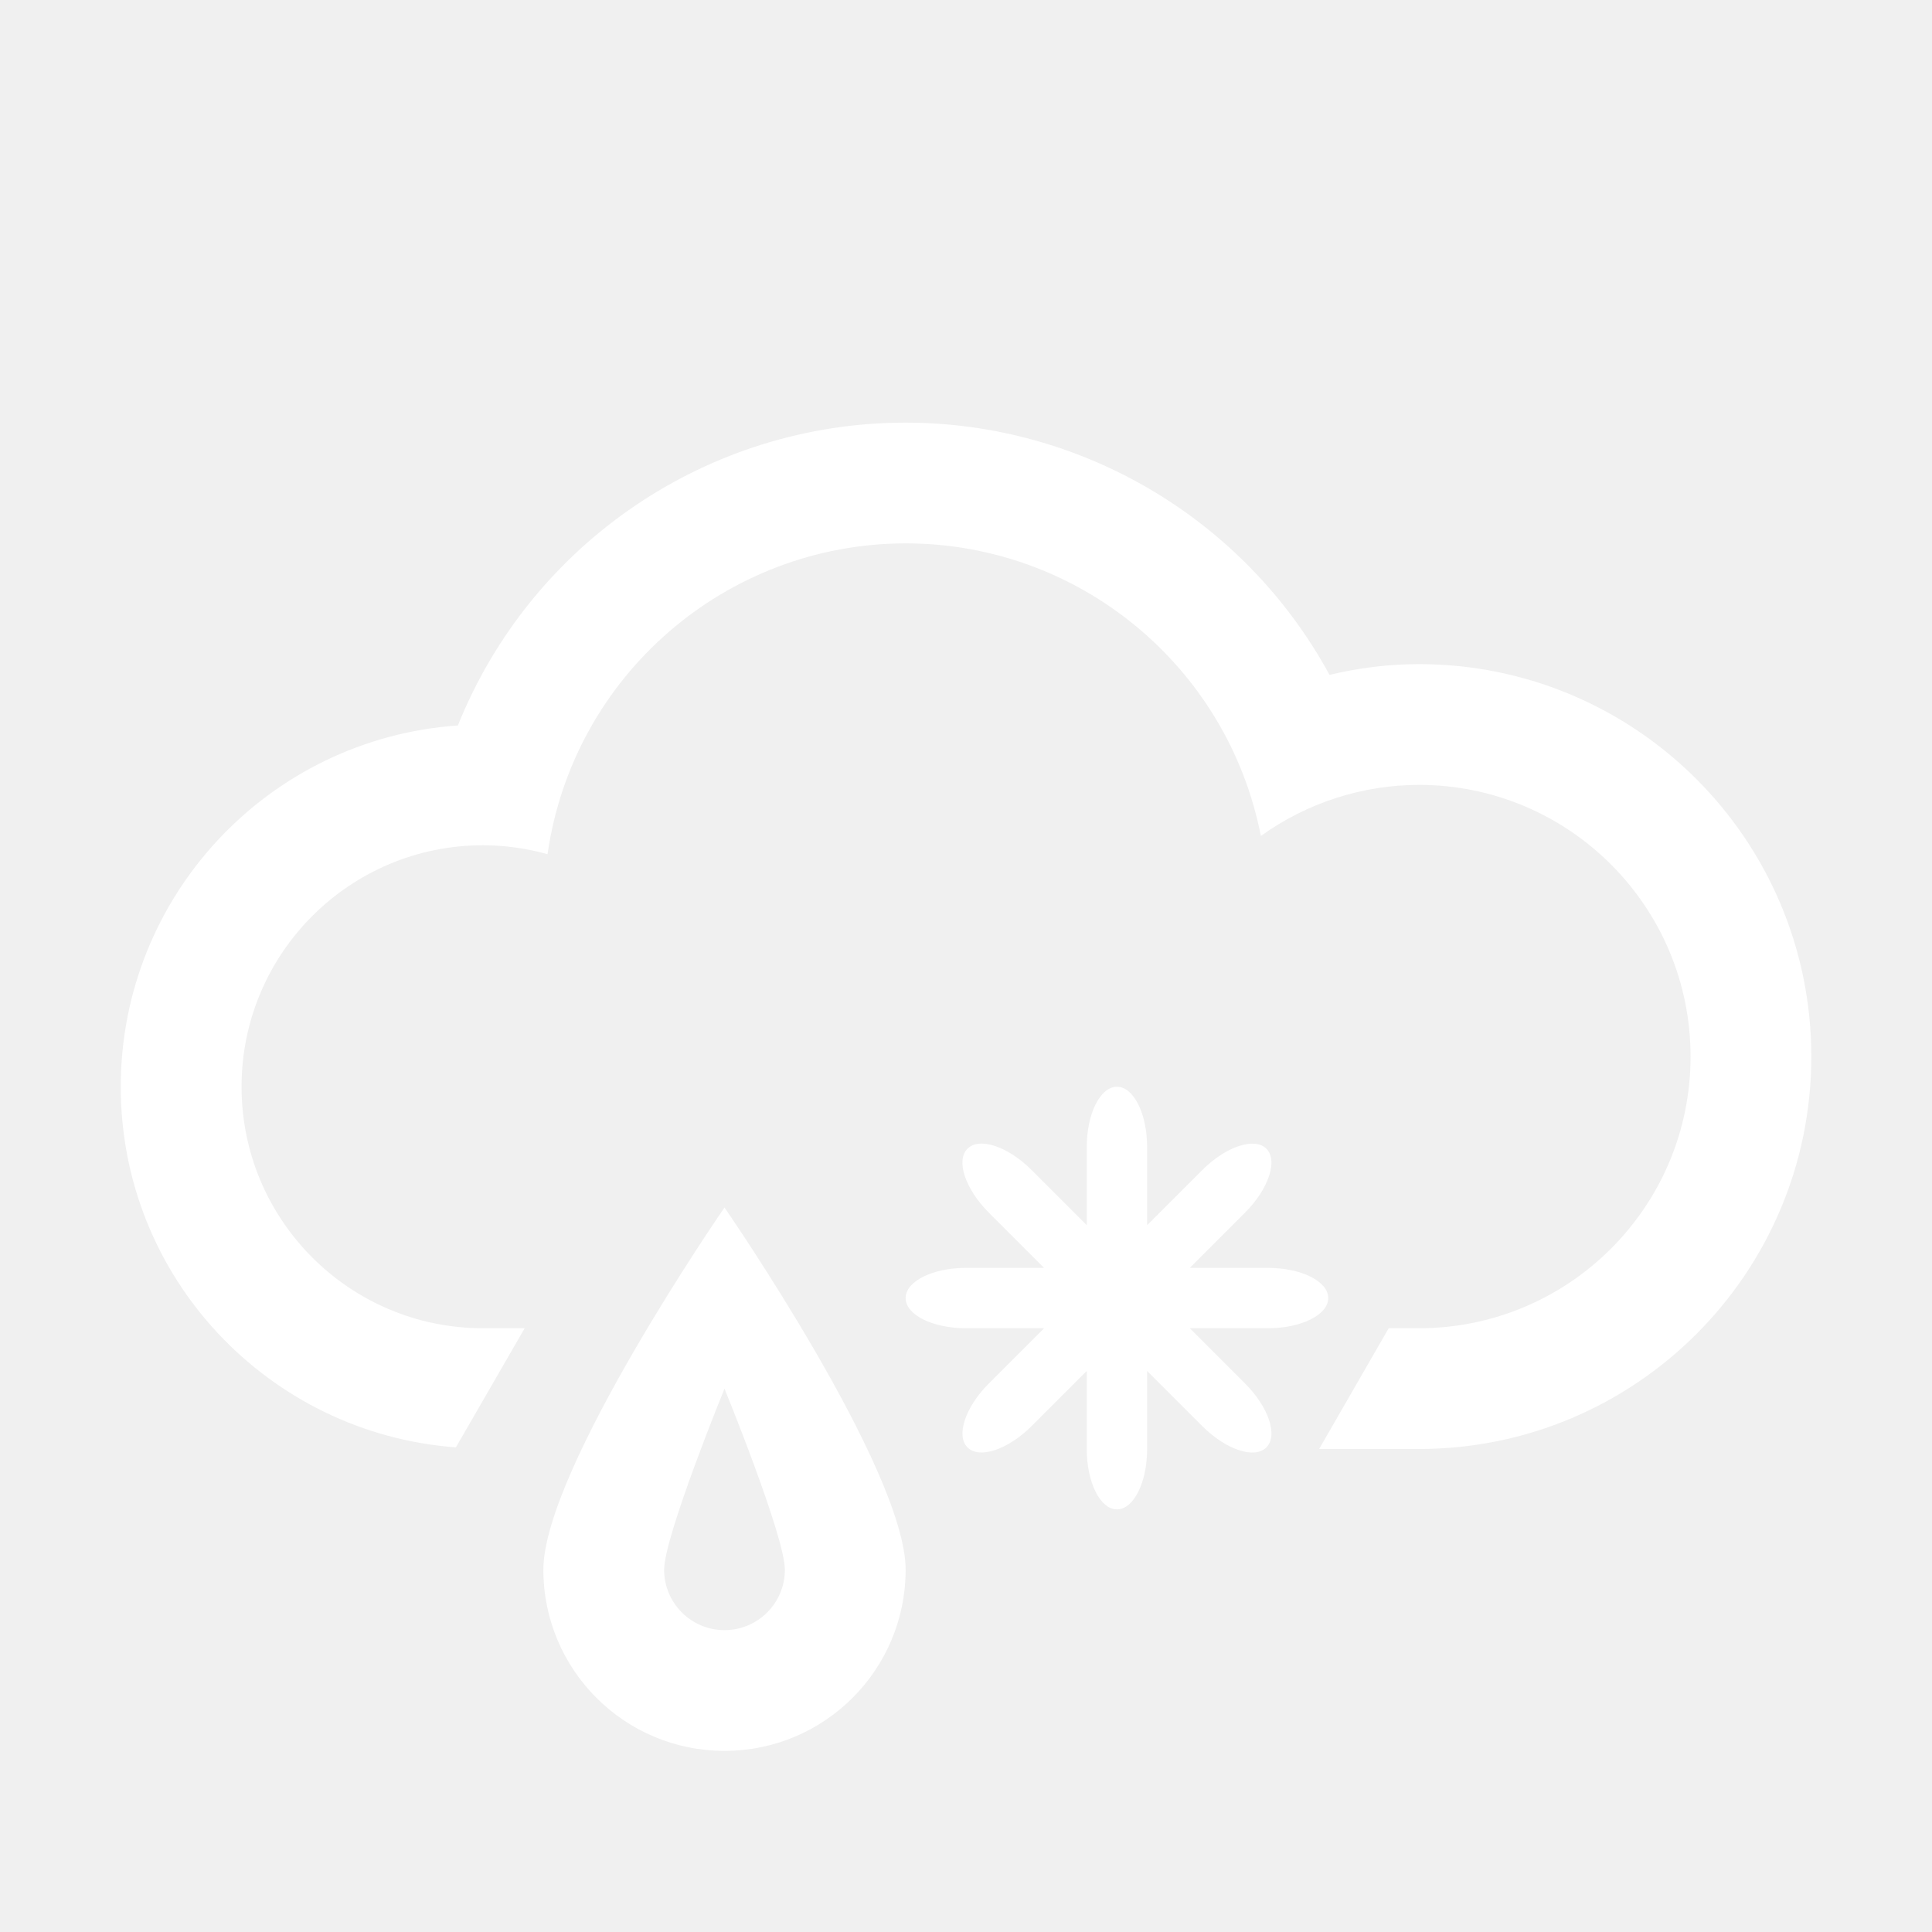
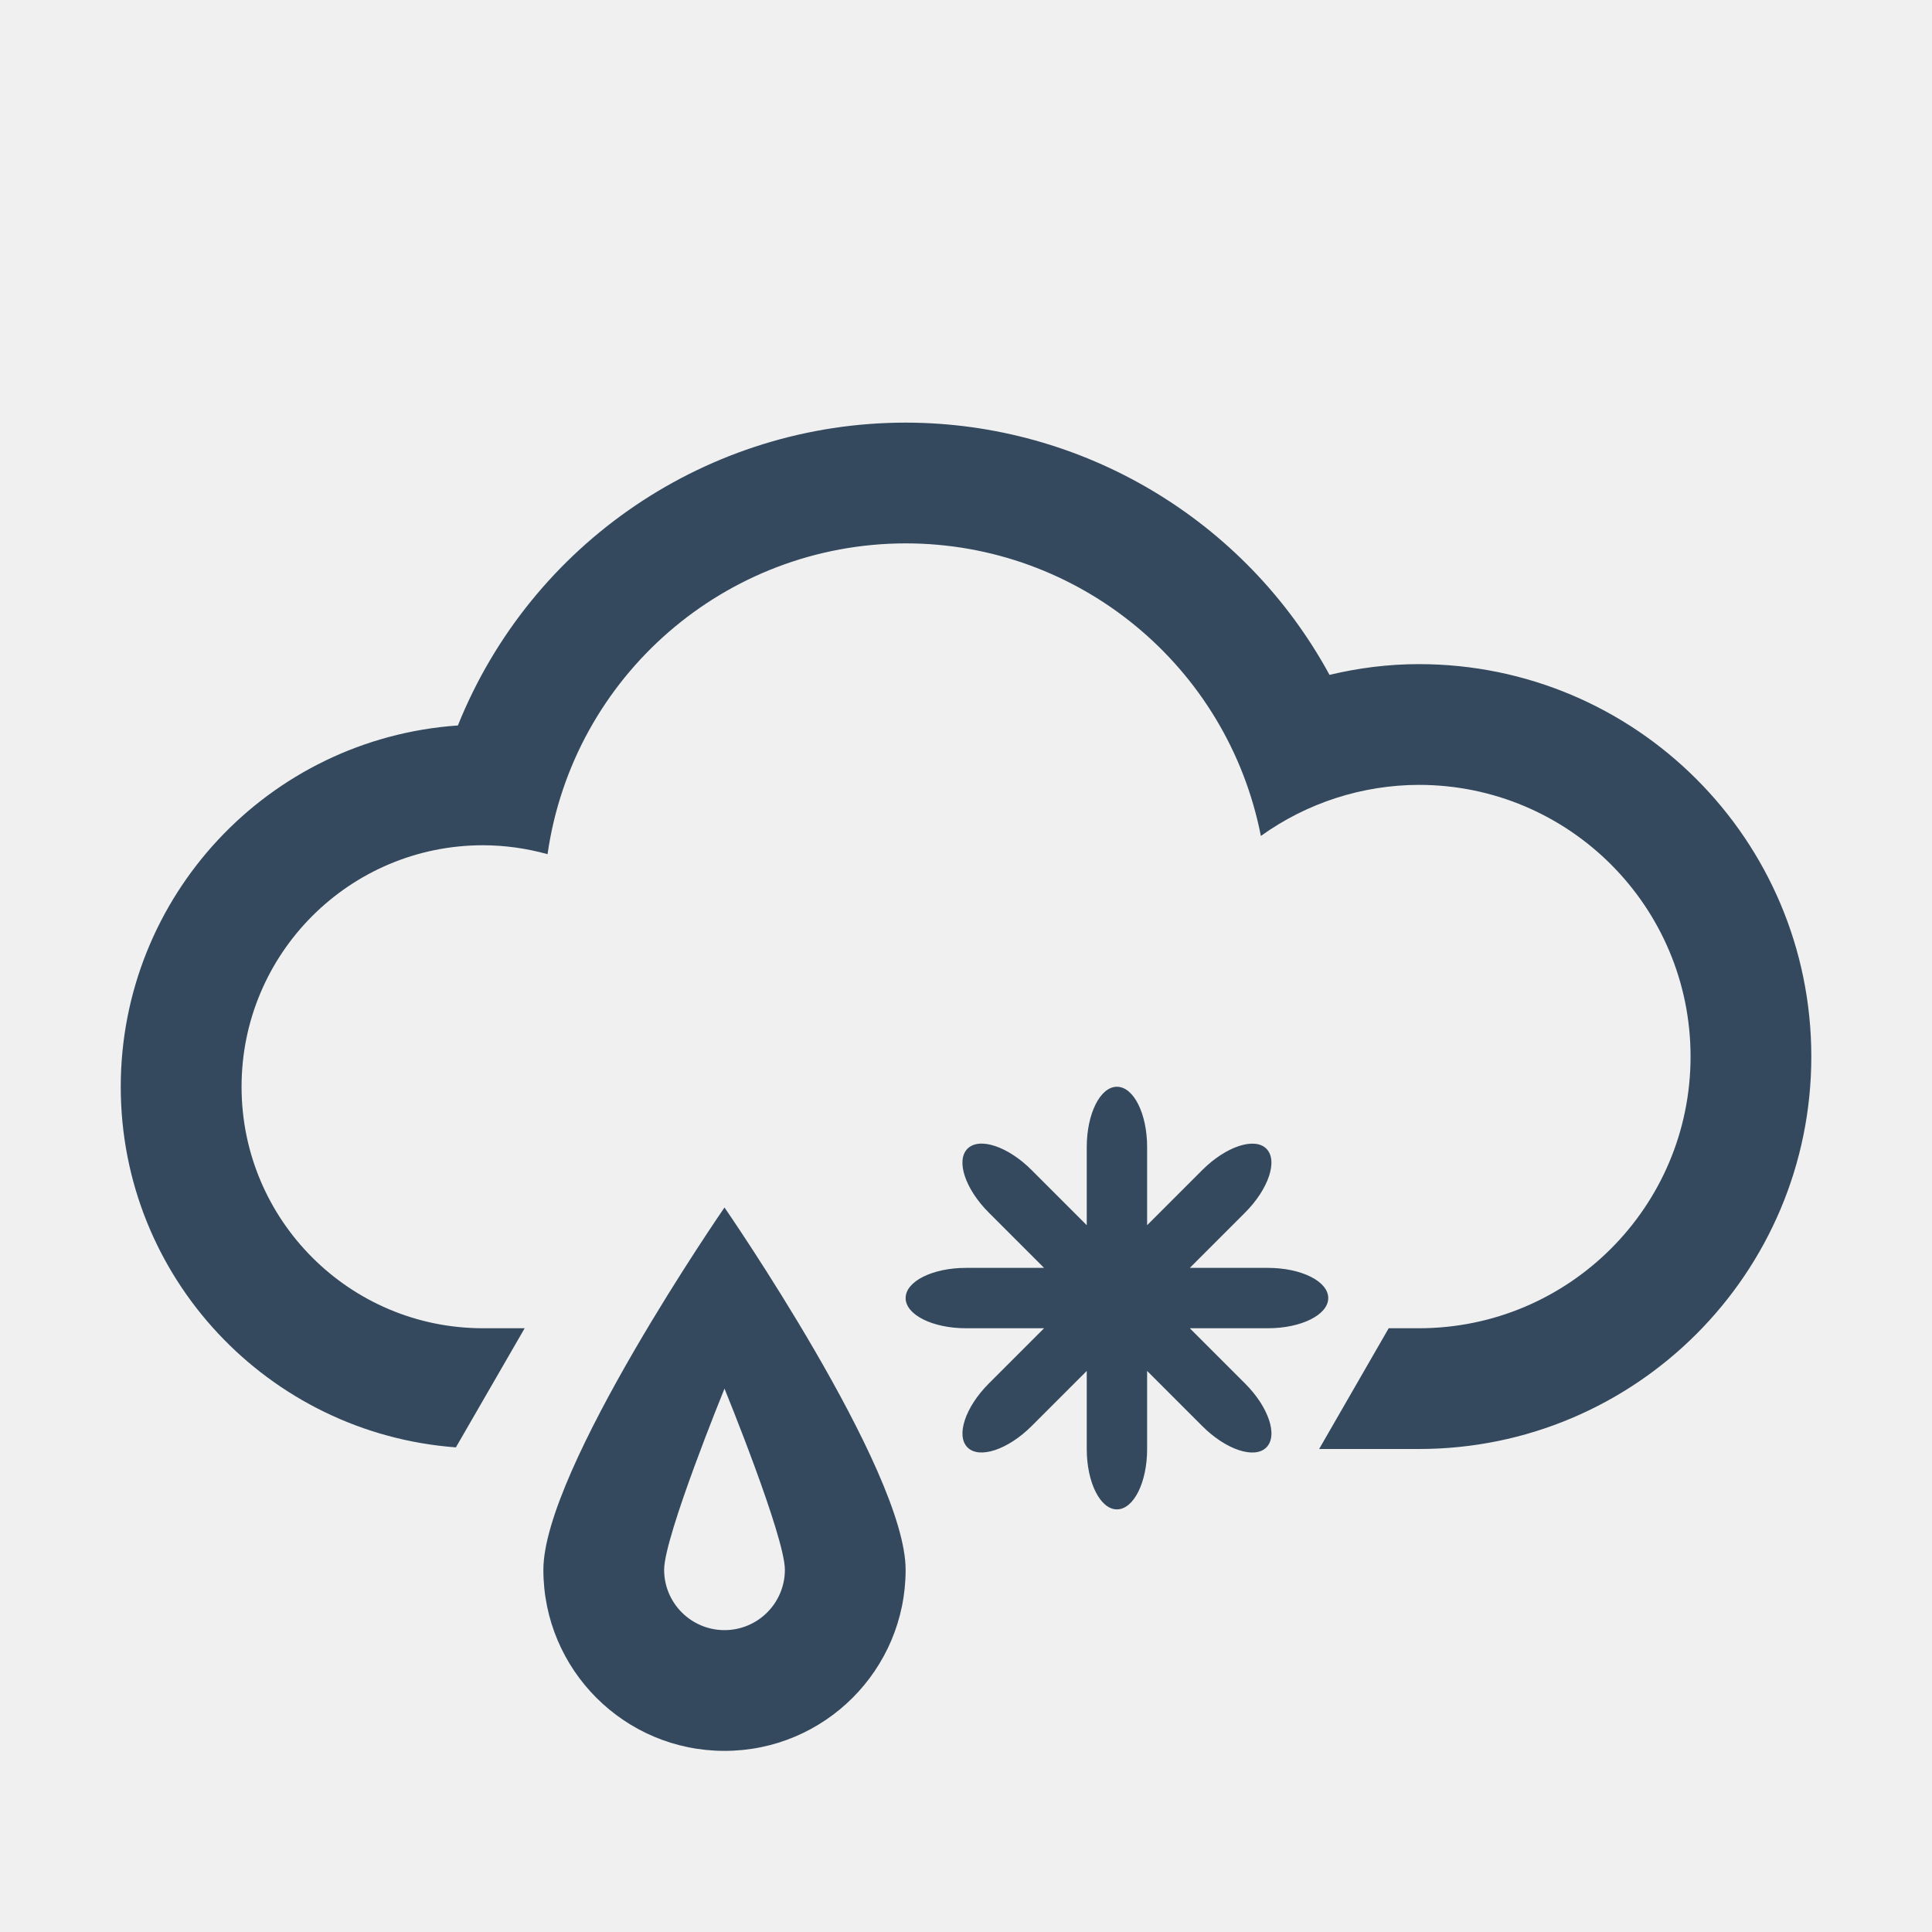
- <svg xmlns="http://www.w3.org/2000/svg" fill="#ffffff" height="64" width="64" viewBox="0 0 32 32">
+ <svg xmlns="http://www.w3.org/2000/svg" fill="#34495e" height="64" width="64" viewBox="0 0 32 32">
  <path d="m18.5 1038.4c-0.277 0-0.5 0.446-0.5 1v1.293l-0.914-0.914c-0.392-0.392-0.865-0.549-1.061-0.353-0.196 0.196-0.038 0.669 0.354 1.06l0.914 0.914h-1.293c-0.554 0-1 0.223-1 0.5s0.446 0.5 1 0.5h1.293l-0.914 0.914c-0.392 0.392-0.549 0.865-0.354 1.06s0.669 0.038 1.061-0.353l0.914-0.914v1.293c0 0.554 0.223 1 0.5 1s0.5-0.446 0.5-1v-1.293l0.914 0.914c0.392 0.392 0.865 0.549 1.061 0.353 0.196-0.196 0.038-0.669-0.354-1.06l-0.914-0.914h1.293c0.554 0 1-0.223 1-0.5s-0.446-0.5-1-0.5h-1.293l0.914-0.914c0.392-0.392 0.549-0.865 0.354-1.06s-0.669-0.038-1.061 0.353l-0.914 0.914v-1.293c0-0.554-0.223-1-0.5-1zm-6.5 2s-3 4.343-3 6c0 1.657 1.343 3 3 3s3-1.343 3-3c0-1.657-3-6-3-6zm0 3s1 2.448 1 3-0.448 1-1 1-1-0.448-1-1 1-3 1-3zm3-16c-3.264 0-6.199 1.988-7.416 5.016-3.144 0.219-5.583 2.833-5.584 5.984 0 3.162 2.448 5.742 5.551 5.973l1.139-1.973h-0.689c-2.209 0-4-1.791-4-4s1.791-4 4-4c0.361 0.001 0.721 0.051 1.068 0.148 0.423-2.952 2.95-5.145 5.932-5.148 2.867 0 5.331 2.033 5.883 4.846 0.763-0.548 1.678-0.844 2.617-0.846 2.485 0 4.5 2.015 4.5 4.5s-2.015 4.5-4.5 4.5h-0.5l-1.152 2h1.652c3.59 0 6.5-2.91 6.5-6.5 0-3.59-2.91-6.5-6.5-6.5-0.499 0-0.995 0.062-1.48 0.178-1.399-2.572-4.091-4.175-7.019-4.178z" transform="translate(0 -1020.4)" />
</svg>
